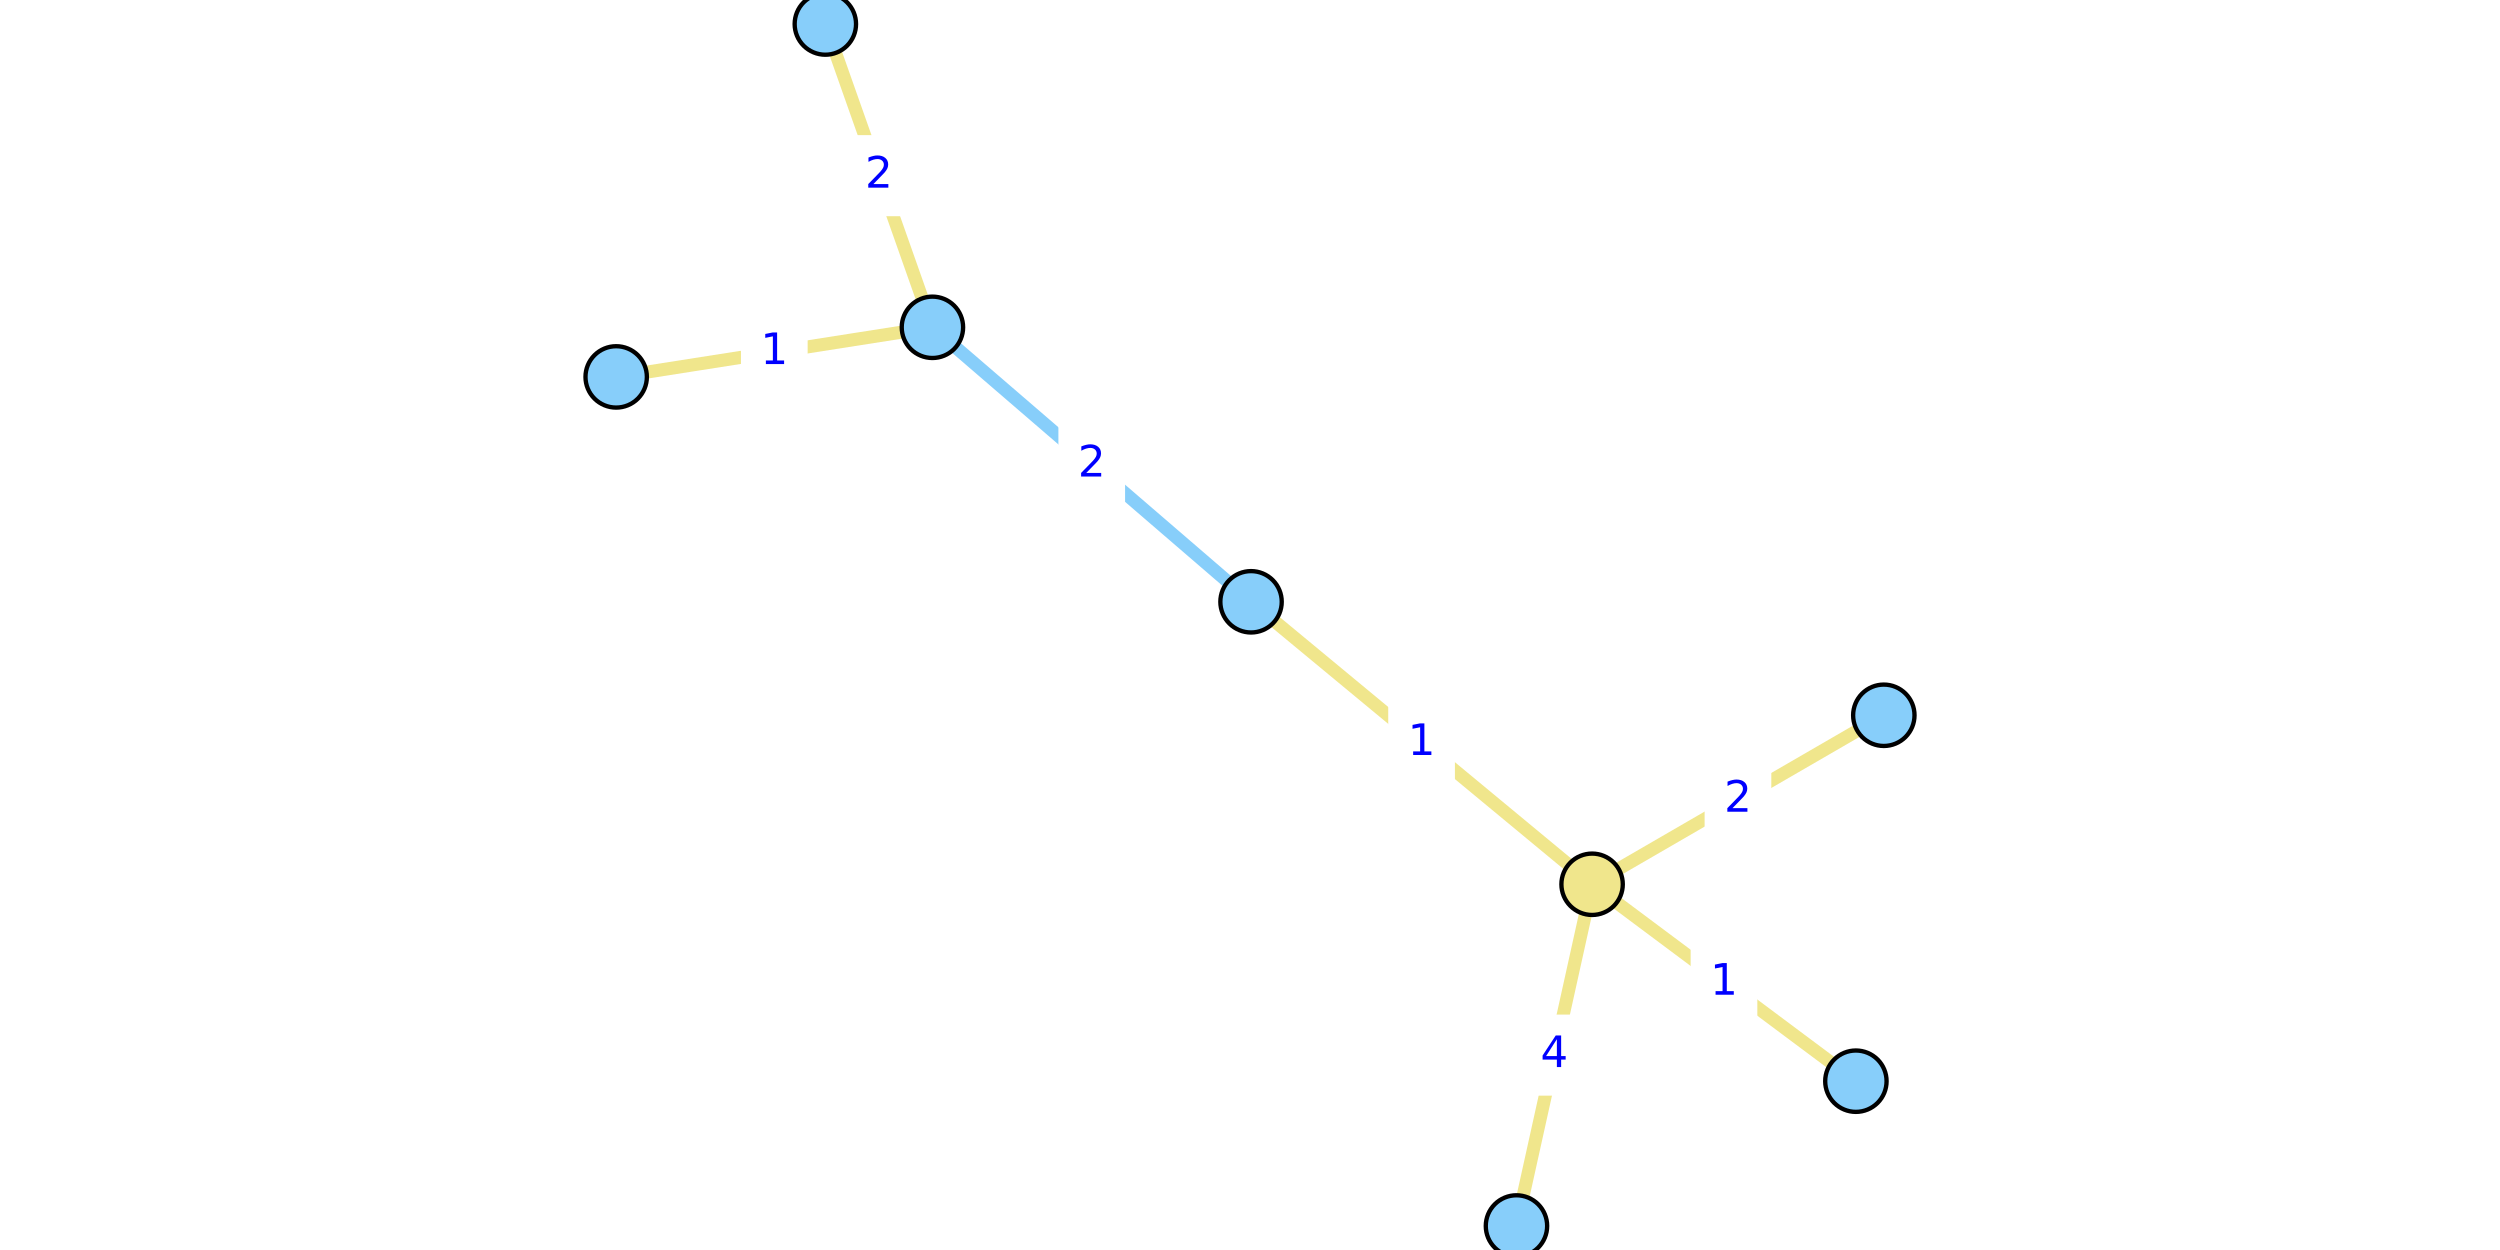
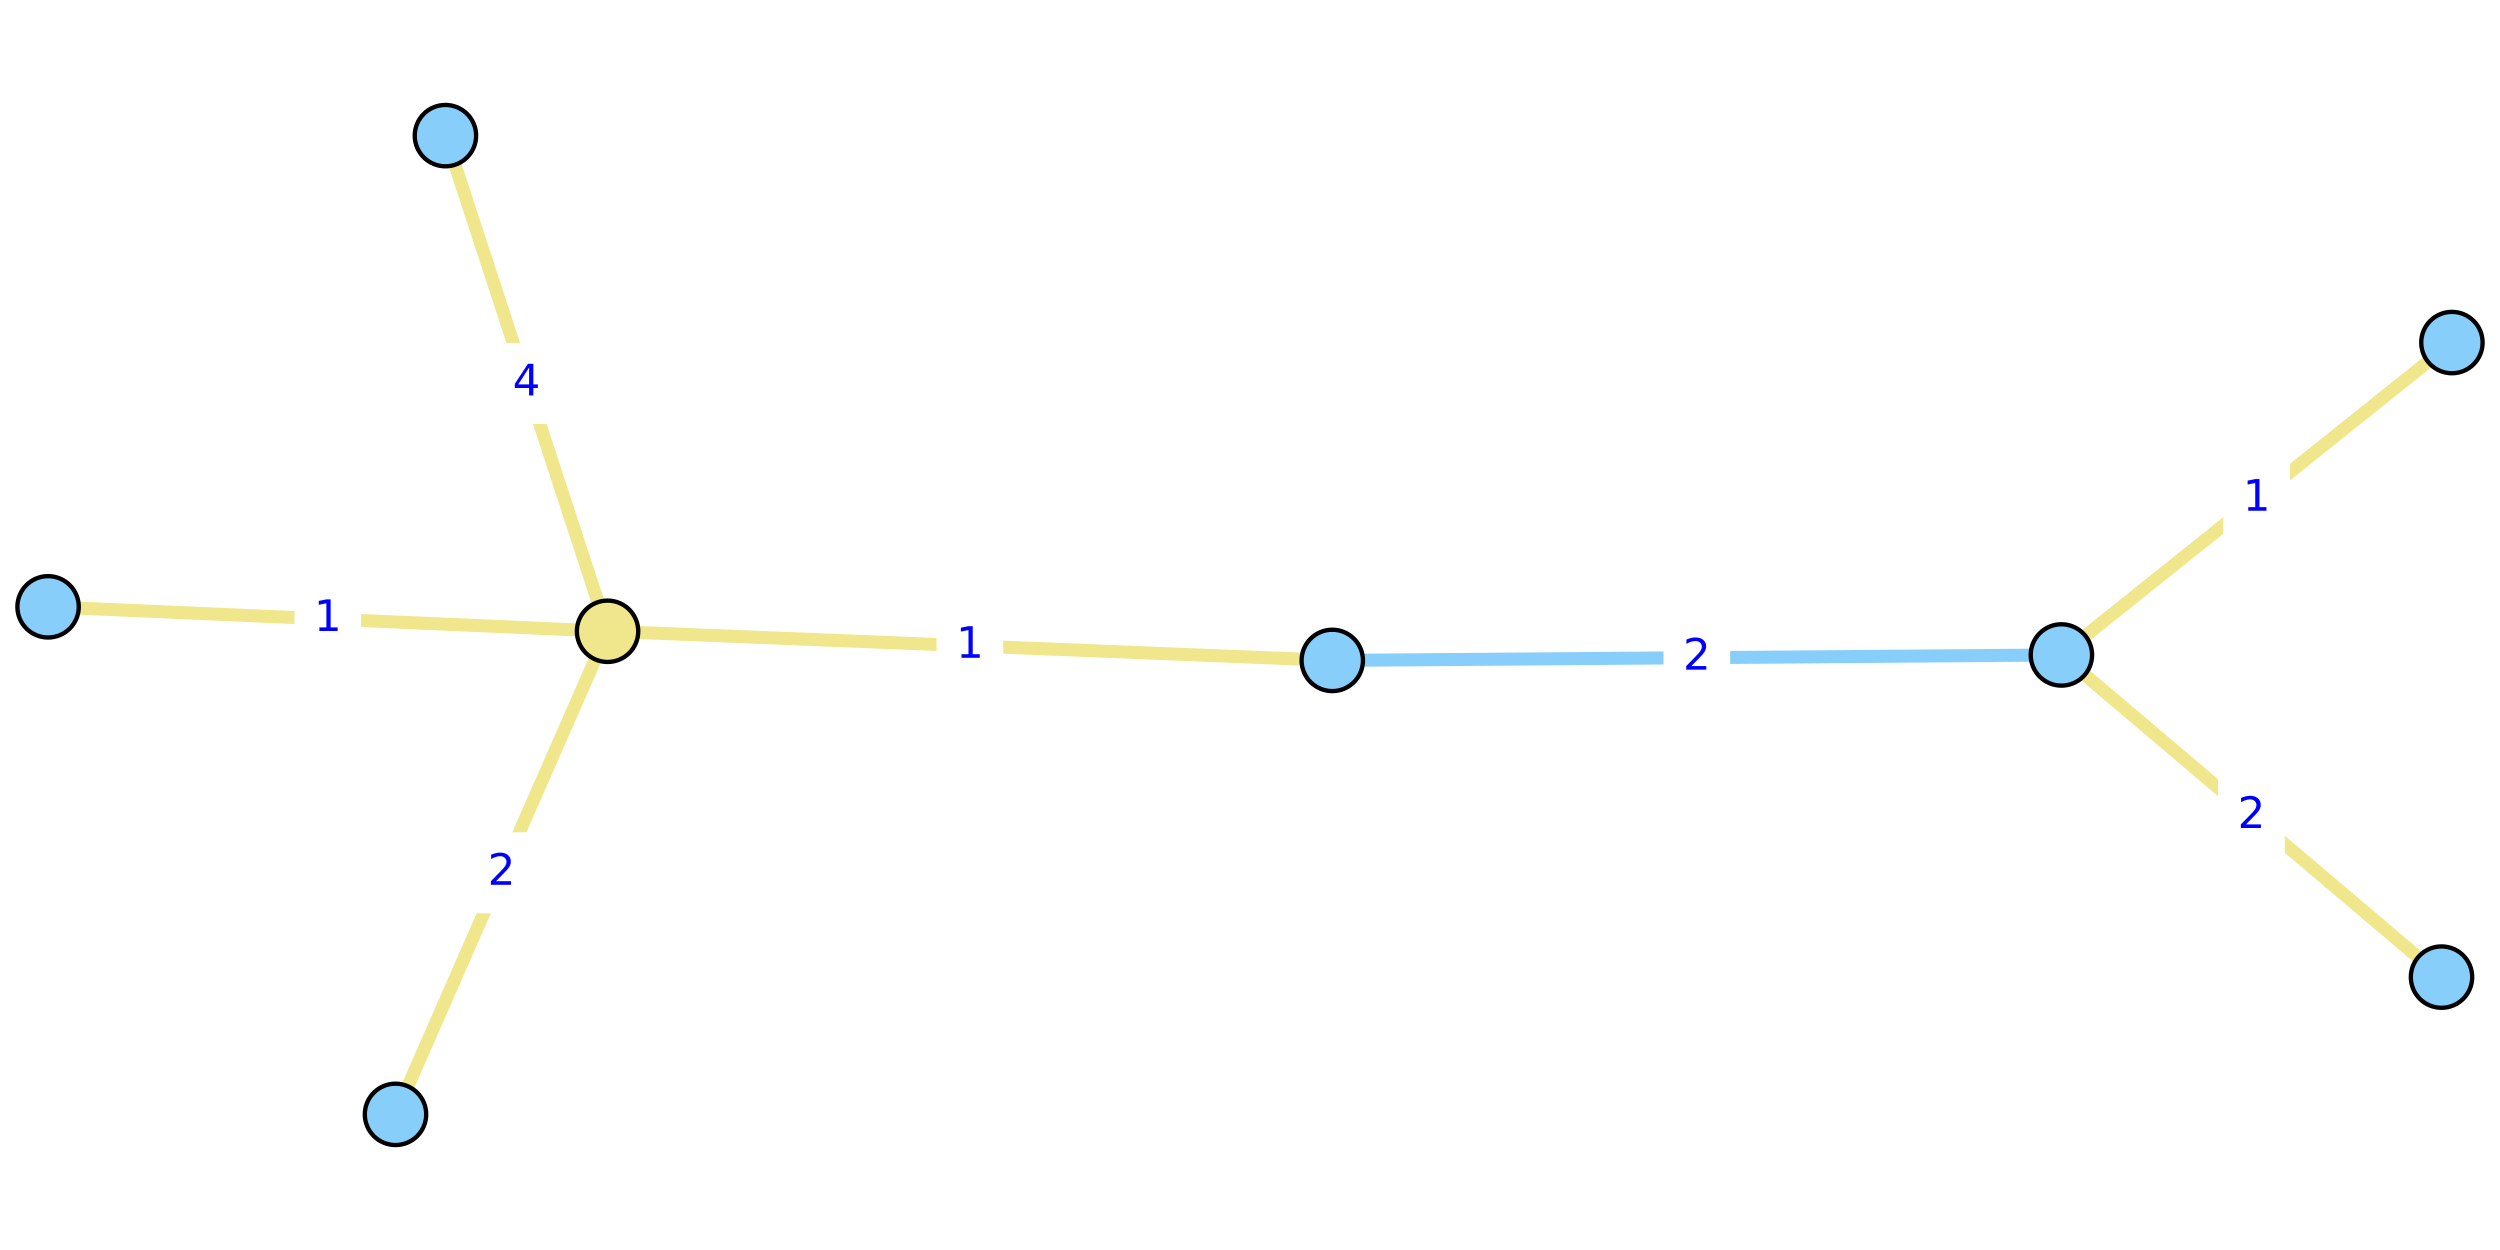
<svg xmlns="http://www.w3.org/2000/svg" xmlns:xlink="http://www.w3.org/1999/xlink" width="576pt" height="288pt" viewBox="0 0 576 288" version="1.1">
  <defs>
    <style type="text/css">*{stroke-linejoin: round; stroke-linecap: butt}</style>
  </defs>
  <g id="figure_1">
    <g id="patch_1">
      <path d="M 0 288  L 576 288  L 576 0  L 0 0  z " style="fill: #ffffff" />
    </g>
    <g id="axes_1">
      <g id="patch_2">
-         <path d="M 136.126 288  L 439.874 288  L 439.874 0  L 136.126 0  z " style="fill: #ffffff" />
+         <path d="M 0 261.26  L 576 261.26  L 576 26.74  L 0 26.74  z " style="fill: #ffffff" />
      </g>
      <g id="matplotlib.axis_1" />
      <g id="matplotlib.axis_2" />
      <g id="line2d_1">
-         <path d="M 214.83 75.412  L 288.241 138.654  " clip-path="url(#p247b8fe236)" style="fill: none; stroke: #87cefa; stroke-width: 3; stroke-linecap: square" />
+         <path d="M 474.947 150.901  L 306.956 152.159  " clip-path="url(#p9ac7b78e8d)" style="fill: none; stroke: #87cefa; stroke-width: 3; stroke-linecap: square" />
      </g>
      <g id="line2d_2">
-         <path d="M 434.033 164.8  L 366.819 203.736  " clip-path="url(#p247b8fe236)" style="fill: none; stroke: #f0e68c; stroke-width: 3; stroke-linecap: square" />
+         <path d="M 91.124 256.75  L 139.982 145.447  " clip-path="url(#p9ac7b78e8d)" style="fill: none; stroke: #f0e68c; stroke-width: 3; stroke-linecap: square" />
      </g>
      <g id="line2d_3">
-         <path d="M 349.394 282.462  L 366.819 203.736  " clip-path="url(#p247b8fe236)" style="fill: none; stroke: #f0e68c; stroke-width: 3; stroke-linecap: square" />
+         <path d="M 102.627 31.25  L 139.982 145.447  " clip-path="url(#p9ac7b78e8d)" style="fill: none; stroke: #f0e68c; stroke-width: 3; stroke-linecap: square" />
      </g>
      <g id="line2d_4">
-         <path d="M 366.819 203.736  L 427.596 249.107  " clip-path="url(#p247b8fe236)" style="fill: none; stroke: #f0e68c; stroke-width: 3; stroke-linecap: square" />
+         <path d="M 139.982 145.447  L 11.077 139.812  " clip-path="url(#p9ac7b78e8d)" style="fill: none; stroke: #f0e68c; stroke-width: 3; stroke-linecap: square" />
      </g>
      <g id="line2d_5">
-         <path d="M 366.819 203.736  L 288.241 138.654  " clip-path="url(#p247b8fe236)" style="fill: none; stroke: #f0e68c; stroke-width: 3; stroke-linecap: square" />
+         <path d="M 139.982 145.447  L 306.956 152.159  " clip-path="url(#p9ac7b78e8d)" style="fill: none; stroke: #f0e68c; stroke-width: 3; stroke-linecap: square" />
      </g>
      <g id="line2d_6">
-         <path d="M 141.967 86.839  L 214.83 75.412  " clip-path="url(#p247b8fe236)" style="fill: none; stroke: #f0e68c; stroke-width: 3; stroke-linecap: square" />
+         <path d="M 564.923 78.928  L 474.947 150.901  " clip-path="url(#p9ac7b78e8d)" style="fill: none; stroke: #f0e68c; stroke-width: 3; stroke-linecap: square" />
      </g>
      <g id="line2d_7">
-         <path d="M 214.83 75.412  L 190.16 5.538  " clip-path="url(#p247b8fe236)" style="fill: none; stroke: #f0e68c; stroke-width: 3; stroke-linecap: square" />
+         <path d="M 474.947 150.901  L 562.525 225.126  " clip-path="url(#p9ac7b78e8d)" style="fill: none; stroke: #f0e68c; stroke-width: 3; stroke-linecap: square" />
      </g>
      <g id="text_1">
        <g id="patch_3">
-           <path d="M 244.355 115.872  L 258.717 115.872  L 258.717 98.194  L 244.355 98.194  z " style="fill: #ffffff; stroke: #ffffff; stroke-linejoin: miter" />
+           <path d="M 383.77 160.369  L 398.133 160.369  L 398.133 142.691  L 383.77 142.691  z " style="fill: #ffffff; stroke: #ffffff; stroke-linejoin: miter" />
        </g>
-         <g style="fill: #0000ff" transform="translate(248.3545 109.7924) scale(0.1 -0.1)">
+         <g style="fill: #0000ff" transform="translate(387.7702 154.2893) scale(0.1 -0.1)">
          <defs>
            <path id="DejaVuSans-32" d="M 1228 531  L 3431 531  L 3431 0  L 469 0  L 469 531  Q 828 903 1448 1529  Q 2069 2156 2228 2338  Q 2531 2678 2651 2914  Q 2772 3150 2772 3378  Q 2772 3750 2511 3984  Q 2250 4219 1831 4219  Q 1534 4219 1204 4116  Q 875 4013 500 3803  L 500 4441  Q 881 4594 1212 4672  Q 1544 4750 1819 4750  Q 2544 4750 2975 4387  Q 3406 4025 3406 3419  Q 3406 3131 3298 2873  Q 3191 2616 2906 2266  Q 2828 2175 2409 1742  Q 1991 1309 1228 531  z " transform="scale(0.015625)" />
          </defs>
          <use xlink:href="#DejaVuSans-32" />
        </g>
      </g>
      <g id="text_2">
        <g id="patch_4">
-           <path d="M 393.244 193.107  L 407.607 193.107  L 407.607 175.429  L 393.244 175.429  z " style="fill: #ffffff; stroke: #ffffff; stroke-linejoin: miter" />
+           <path d="M 108.371 209.938  L 122.734 209.938  L 122.734 192.259  L 108.371 192.259  z " style="fill: #ffffff; stroke: #ffffff; stroke-linejoin: miter" />
        </g>
-         <g style="fill: #0000ff" transform="translate(397.2444 187.0274) scale(0.1 -0.1)">
+         <g style="fill: #0000ff" transform="translate(112.3715 203.8578) scale(0.1 -0.1)">
          <use xlink:href="#DejaVuSans-32" />
        </g>
      </g>
      <g id="text_3">
        <g id="patch_5">
-           <path d="M 350.925 251.938  L 365.288 251.938  L 365.288 234.26  L 350.925 234.26  z " style="fill: #ffffff; stroke: #ffffff; stroke-linejoin: miter" />
+           <path d="M 114.123 97.187  L 128.485 97.187  L 128.485 79.509  L 114.123 79.509  z " style="fill: #ffffff; stroke: #ffffff; stroke-linejoin: miter" />
        </g>
-         <g style="fill: #0000ff" transform="translate(354.9252 245.858) scale(0.1 -0.1)">
+         <g style="fill: #0000ff" transform="translate(118.1228 91.10774) scale(0.1 -0.1)">
          <defs>
            <path id="DejaVuSans-34" d="M 2419 4116  L 825 1625  L 2419 1625  L 2419 4116  z M 2253 4666  L 3047 4666  L 3047 1625  L 3713 1625  L 3713 1100  L 3047 1100  L 3047 0  L 2419 0  L 2419 1100  L 313 1100  L 313 1709  L 2253 4666  z " transform="scale(0.015625)" />
          </defs>
          <use xlink:href="#DejaVuSans-34" />
        </g>
      </g>
      <g id="text_4">
        <g id="patch_6">
-           <path d="M 390.026 235.26  L 404.389 235.26  L 404.389 217.582  L 390.026 217.582  z " style="fill: #ffffff; stroke: #ffffff; stroke-linejoin: miter" />
+           <path d="M 68.348 151.469  L 82.71 151.469  L 82.71 133.791  L 68.348 133.791  z " style="fill: #ffffff; stroke: #ffffff; stroke-linejoin: miter" />
        </g>
-         <g style="fill: #0000ff" transform="translate(394.0262 229.1806) scale(0.1 -0.1)">
+         <g style="fill: #0000ff" transform="translate(72.34799 145.389) scale(0.1 -0.1)">
          <defs>
            <path id="DejaVuSans-31" d="M 794 531  L 1825 531  L 1825 4091  L 703 3866  L 703 4441  L 1819 4666  L 2450 4666  L 2450 531  L 3481 531  L 3481 0  L 794 0  L 794 531  z " transform="scale(0.015625)" />
          </defs>
          <use xlink:href="#DejaVuSans-31" />
        </g>
      </g>
      <g id="text_5">
        <g id="patch_7">
-           <path d="M 320.349 180.034  L 334.711 180.034  L 334.711 162.356  L 320.349 162.356  z " style="fill: #ffffff; stroke: #ffffff; stroke-linejoin: miter" />
+           <path d="M 216.287 157.642  L 230.65 157.642  L 230.65 139.964  L 216.287 139.964  z " style="fill: #ffffff; stroke: #ffffff; stroke-linejoin: miter" />
        </g>
-         <g style="fill: #0000ff" transform="translate(324.3486 173.954) scale(0.1 -0.1)">
+         <g style="fill: #0000ff" transform="translate(220.2875 151.5621) scale(0.1 -0.1)">
          <use xlink:href="#DejaVuSans-31" />
        </g>
      </g>
      <g id="text_6">
        <g id="patch_8">
-           <path d="M 171.218 89.965  L 185.58 89.965  L 185.58 72.287  L 171.218 72.287  z " style="fill: #ffffff; stroke: #ffffff; stroke-linejoin: miter" />
+           <path d="M 512.754 123.754  L 527.116 123.754  L 527.116 106.076  L 512.754 106.076  z " style="fill: #ffffff; stroke: #ffffff; stroke-linejoin: miter" />
        </g>
-         <g style="fill: #0000ff" transform="translate(175.2177 83.88495) scale(0.1 -0.1)">
+         <g style="fill: #0000ff" transform="translate(516.7538 117.6741) scale(0.1 -0.1)">
          <use xlink:href="#DejaVuSans-31" />
        </g>
      </g>
      <g id="text_7">
        <g id="patch_9">
-           <path d="M 195.314 49.314  L 209.676 49.314  L 209.676 31.636  L 195.314 31.636  z " style="fill: #ffffff; stroke: #ffffff; stroke-linejoin: miter" />
+           <path d="M 511.555 196.853  L 525.917 196.853  L 525.917 179.175  L 511.555 179.175  z " style="fill: #ffffff; stroke: #ffffff; stroke-linejoin: miter" />
        </g>
-         <g style="fill: #0000ff" transform="translate(199.3139 43.2348) scale(0.1 -0.1)">
+         <g style="fill: #0000ff" transform="translate(515.5547 190.7731) scale(0.1 -0.1)">
          <use xlink:href="#DejaVuSans-32" />
        </g>
      </g>
      <g id="PathCollection_1">
        <defs>
-           <path id="C0_0_0a958e8517" d="M 0 7.071  C 1.875 7.071 3.674 6.326 5 5  C 6.326 3.674 7.071 1.875 7.071 -0  C 7.071 -1.875 6.326 -3.674 5 -5  C 3.674 -6.326 1.875 -7.071 0 -7.071  C -1.875 -7.071 -3.674 -6.326 -5 -5  C -6.326 -3.674 -7.071 -1.875 -7.071 0  C -7.071 1.875 -6.326 3.674 -5 5  C -3.674 6.326 -1.875 7.071 0 7.071  z " />
+           <path id="C0_0_5204af232c" d="M 0 7.071  C 1.875 7.071 3.674 6.326 5 5  C 6.326 3.674 7.071 1.875 7.071 -0  C 7.071 -1.875 6.326 -3.674 5 -5  C 3.674 -6.326 1.875 -7.071 0 -7.071  C -1.875 -7.071 -3.674 -6.326 -5 -5  C -6.326 -3.674 -7.071 -1.875 -7.071 0  C -7.071 1.875 -6.326 3.674 -5 5  C -3.674 6.326 -1.875 7.071 0 7.071  z " />
        </defs>
-         <use xlink:href="#C0_0_0a958e8517" x="434.033" y="164.8" style="fill: #87cefa; stroke: #000000" />
-         <use xlink:href="#C0_0_0a958e8517" x="349.394" y="282.462" style="fill: #87cefa; stroke: #000000" />
-         <use xlink:href="#C0_0_0a958e8517" x="141.967" y="86.839" style="fill: #87cefa; stroke: #000000" />
-         <use xlink:href="#C0_0_0a958e8517" x="214.83" y="75.412" style="fill: #87cefa; stroke: #000000" />
-         <use xlink:href="#C0_0_0a958e8517" x="427.596" y="249.107" style="fill: #87cefa; stroke: #000000" />
-         <use xlink:href="#C0_0_0a958e8517" x="288.241" y="138.654" style="fill: #87cefa; stroke: #000000" />
-         <use xlink:href="#C0_0_0a958e8517" x="190.16" y="5.538" style="fill: #87cefa; stroke: #000000" />
-         <use xlink:href="#C0_0_0a958e8517" x="366.819" y="203.736" style="fill: #f0e68c; stroke: #000000" />
+         <use xlink:href="#C0_0_5204af232c" x="91.124" y="256.75" style="fill: #87cefa; stroke: #000000" />
+         <use xlink:href="#C0_0_5204af232c" x="102.627" y="31.25" style="fill: #87cefa; stroke: #000000" />
+         <use xlink:href="#C0_0_5204af232c" x="564.923" y="78.928" style="fill: #87cefa; stroke: #000000" />
+         <use xlink:href="#C0_0_5204af232c" x="474.947" y="150.901" style="fill: #87cefa; stroke: #000000" />
+         <use xlink:href="#C0_0_5204af232c" x="11.077" y="139.812" style="fill: #87cefa; stroke: #000000" />
+         <use xlink:href="#C0_0_5204af232c" x="306.956" y="152.159" style="fill: #87cefa; stroke: #000000" />
+         <use xlink:href="#C0_0_5204af232c" x="562.525" y="225.126" style="fill: #87cefa; stroke: #000000" />
+         <use xlink:href="#C0_0_5204af232c" x="139.982" y="145.447" style="fill: #f0e68c; stroke: #000000" />
      </g>
    </g>
  </g>
  <defs>
-     <clipPath id="p247b8fe236">
-       <rect x="136.126" y="0" width="303.748" height="288" />
+     <clipPath id="p9ac7b78e8d">
+       <rect x="0" y="26.74" width="576" height="234.52" />
    </clipPath>
  </defs>
</svg>
